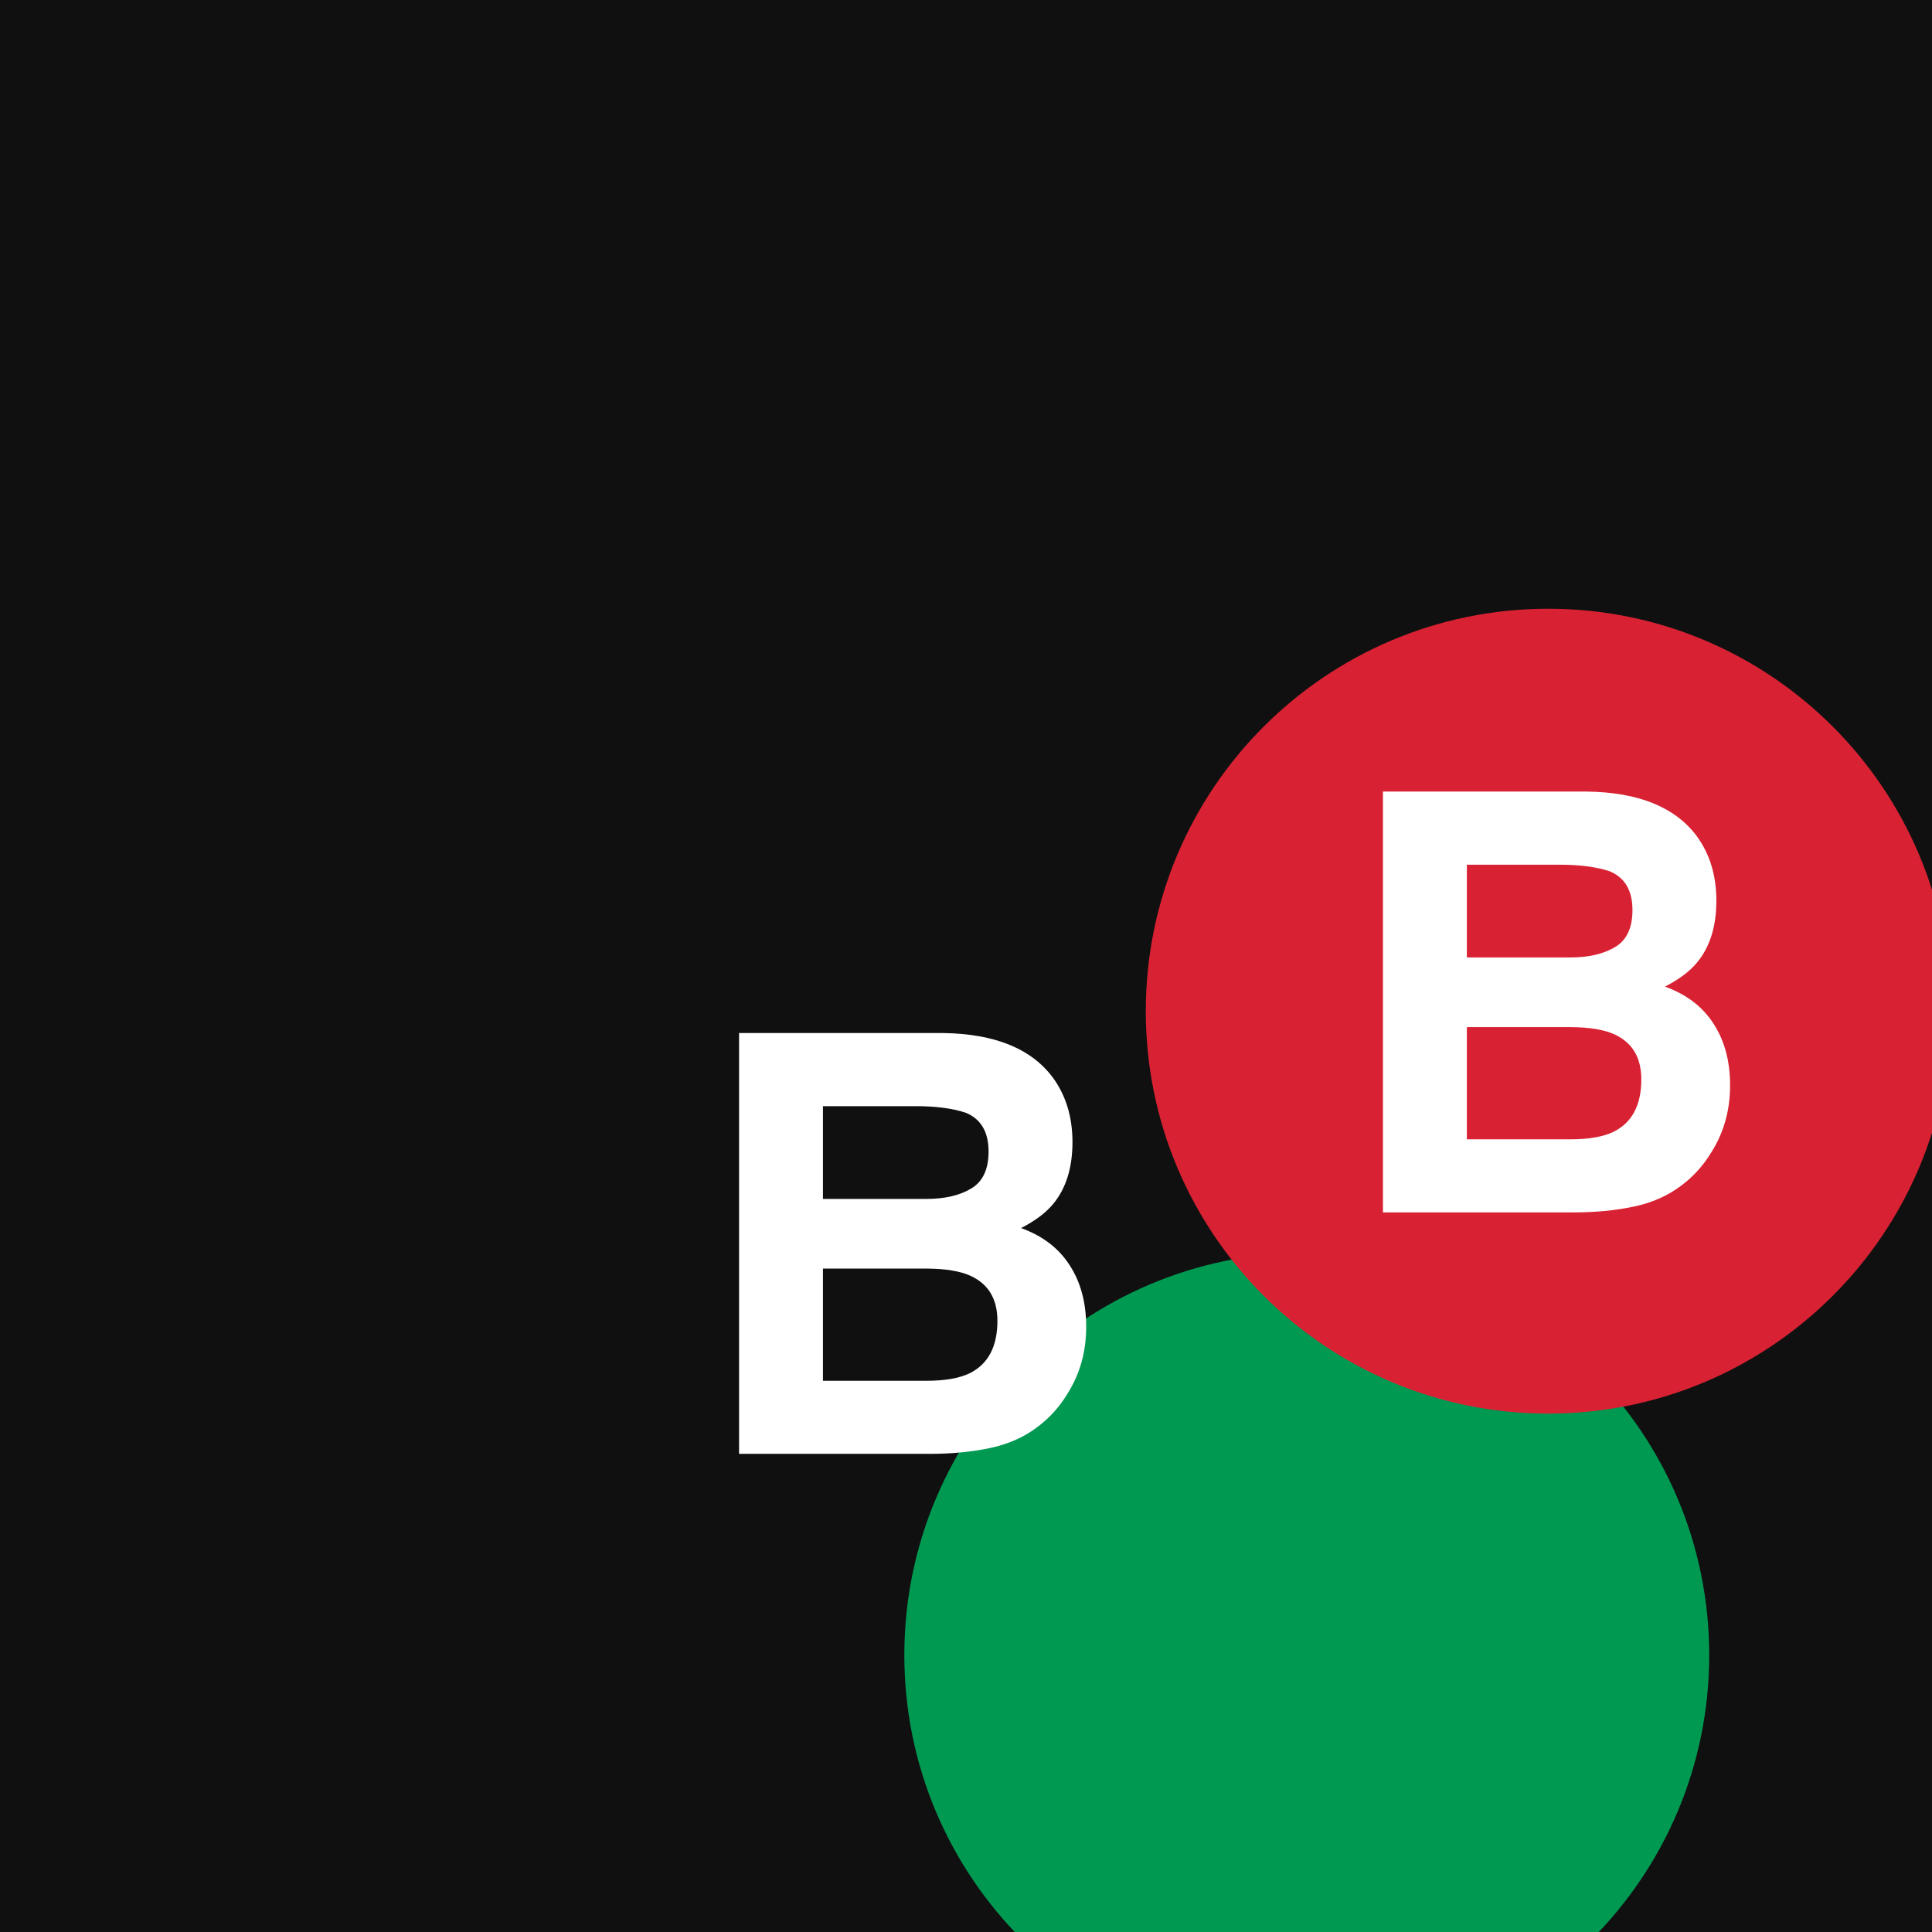
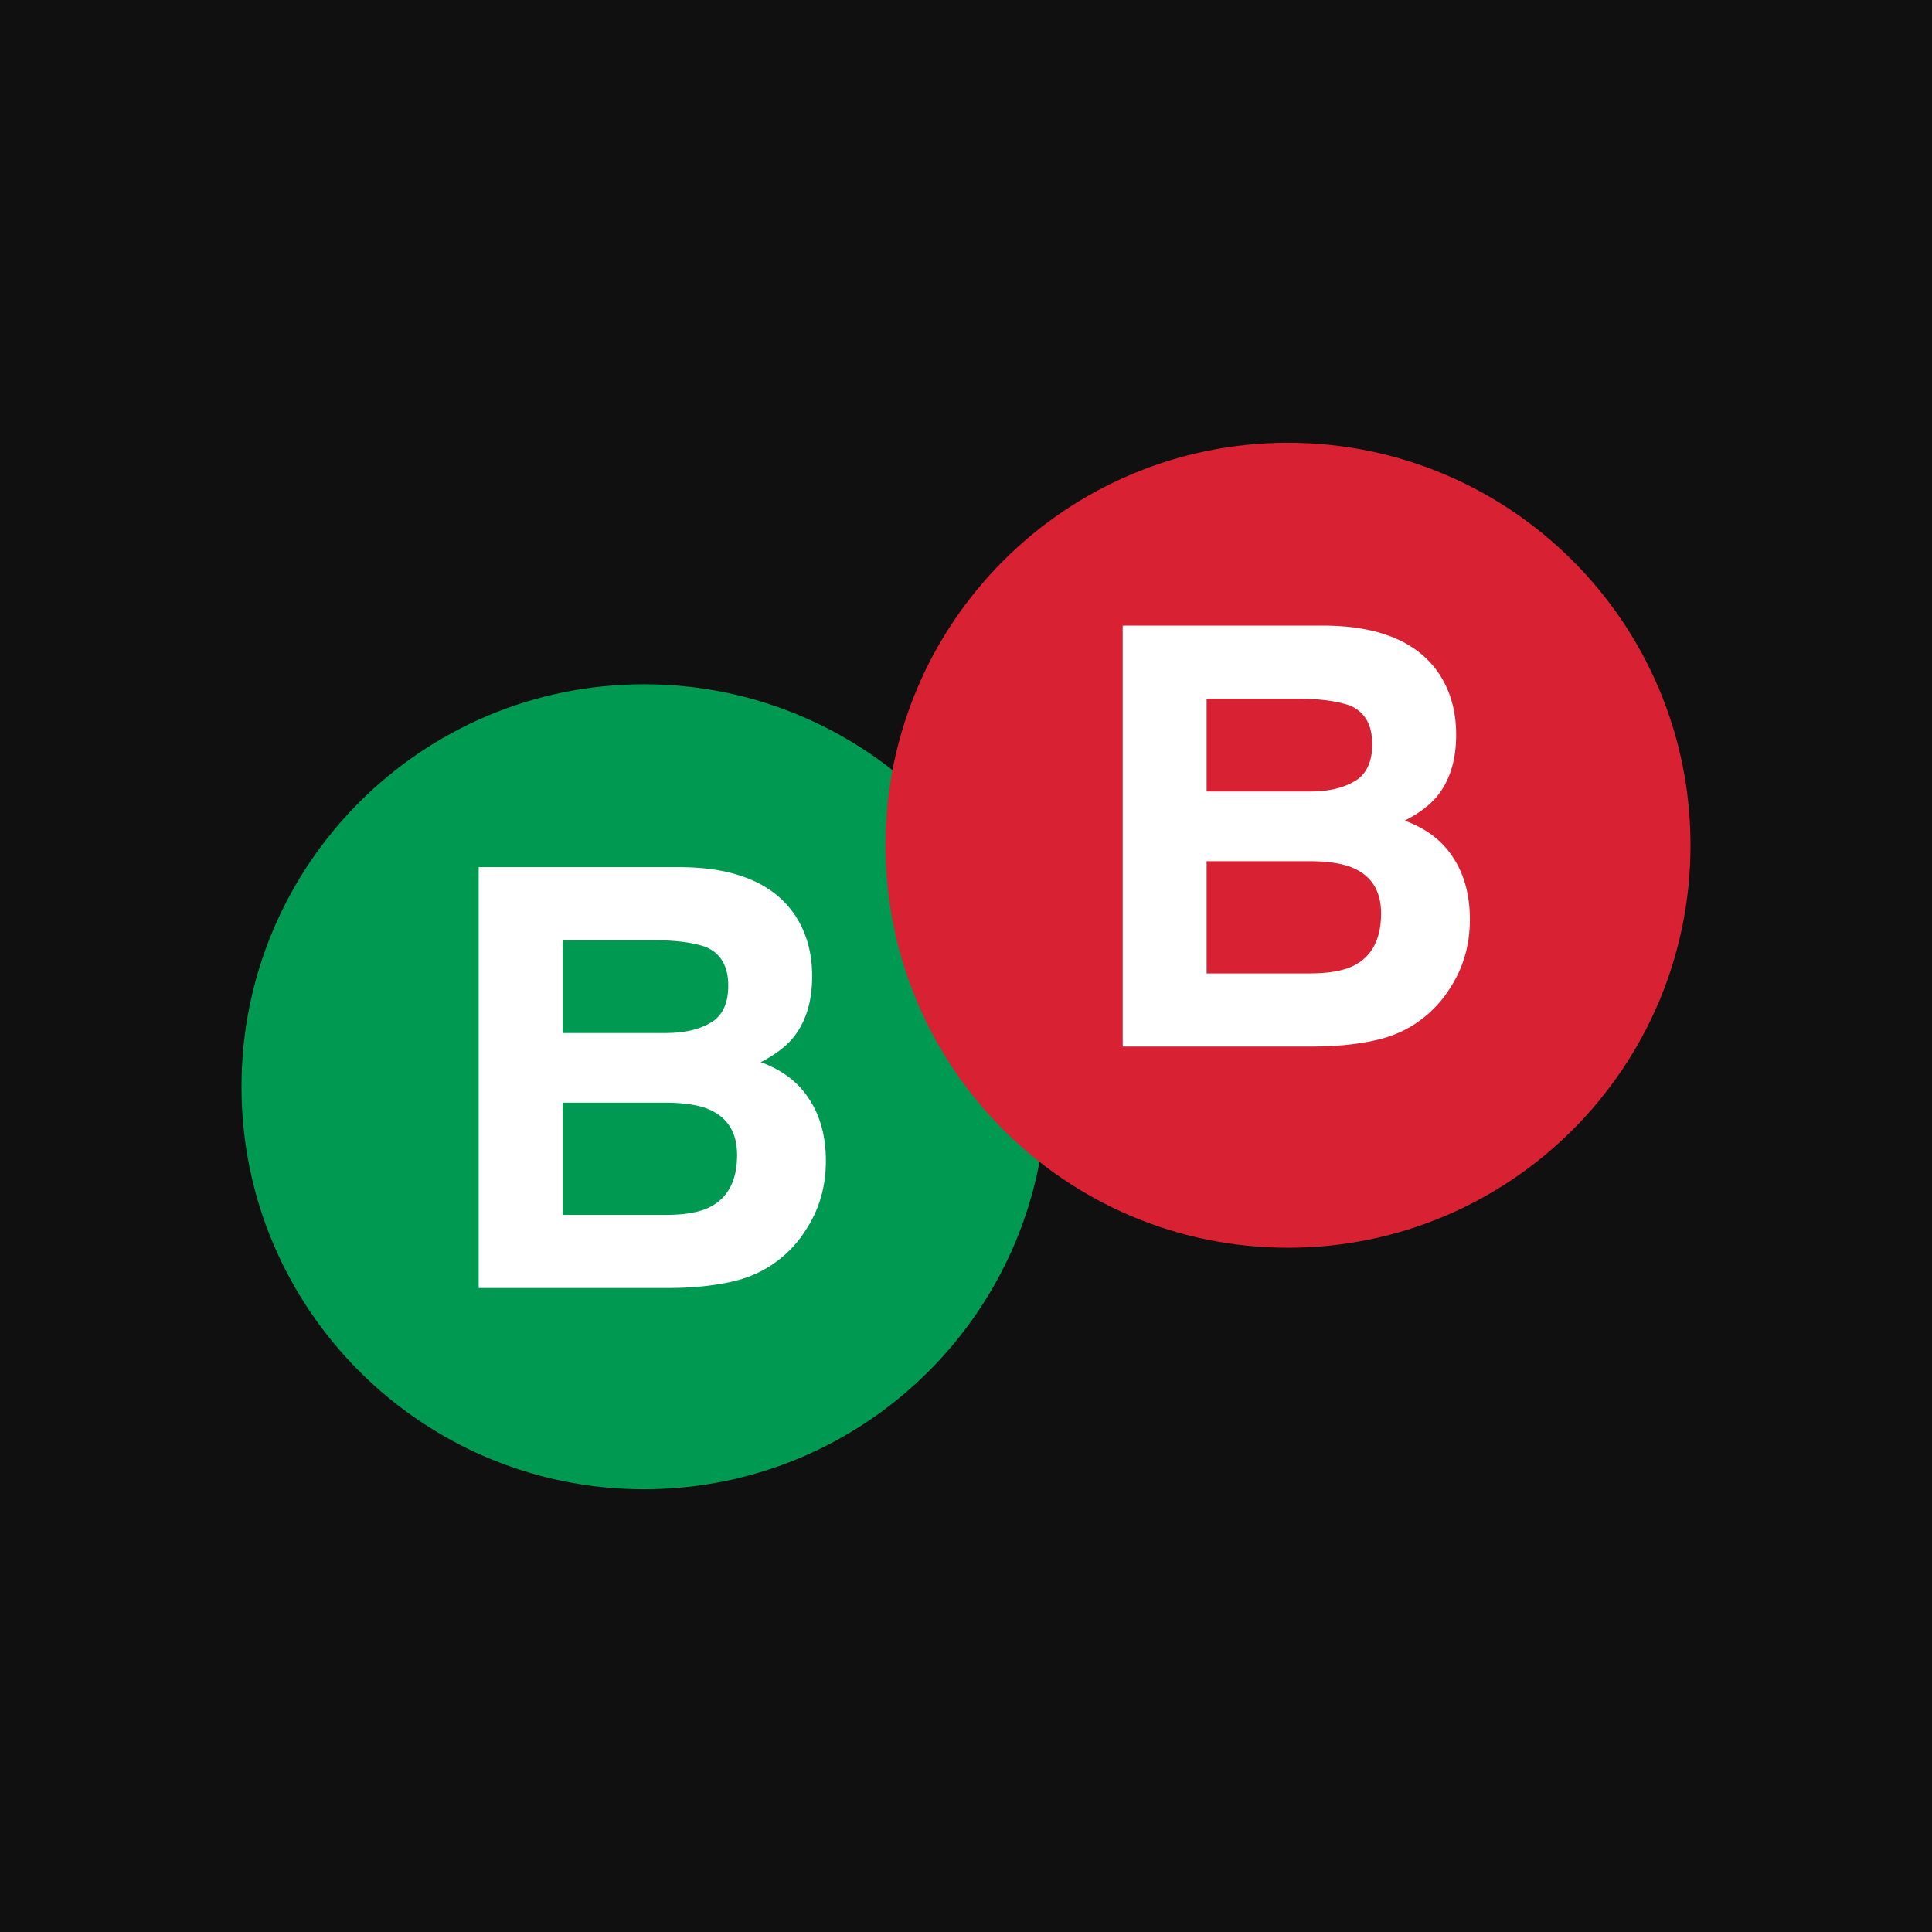
- <svg xmlns="http://www.w3.org/2000/svg" width="1024" height="1024" viewBox="0 0 1024 1024" fill="none">
-   <rect width="1024" height="1024" fill="#101010" />
-   <g transform="translate(362, 216) scale(21.33)">
-     <rect x="5.5" y="21" width="20" height="20" rx="10" transform="rotate(180 15.5 31)" fill="#009952" />
-     <path d="M6.131 26L1.393 26L1.393 15.543L6.472 15.543C7.753 15.562 8.662 15.934 9.196 16.657C9.518 17.102 9.678 17.634 9.678 18.253C9.678 18.892 9.518 19.405 9.196 19.793C9.016 20.01 8.751 20.209 8.401 20.389C8.936 20.583 9.338 20.89 9.607 21.311C9.882 21.732 10.019 22.243 10.019 22.843C10.019 23.463 9.863 24.018 9.551 24.51C9.352 24.837 9.104 25.111 8.806 25.333C8.47 25.589 8.073 25.764 7.614 25.858C7.16 25.953 6.666 26 6.131 26ZM6.082 21.396L3.478 21.396L3.478 24.184L6.046 24.184C6.505 24.184 6.862 24.122 7.117 24C7.581 23.773 7.813 23.337 7.813 22.694C7.813 22.15 7.588 21.777 7.139 21.573C6.888 21.46 6.536 21.401 6.082 21.396ZM7.167 19.403C7.451 19.232 7.593 18.927 7.593 18.488C7.593 18 7.404 17.679 7.025 17.523C6.699 17.414 6.283 17.36 5.777 17.36L3.478 17.36L3.478 19.665L6.046 19.665C6.505 19.665 6.879 19.578 7.167 19.403Z" fill="white" />
-     <rect x="11.5" y="5" width="20" height="20" rx="10" fill="#D82233" />
-     <path d="M22.131 20H17.393V9.543H22.472C23.753 9.562 24.662 9.934 25.196 10.657C25.518 11.102 25.678 11.634 25.678 12.253C25.678 12.892 25.518 13.405 25.196 13.793C25.016 14.01 24.751 14.209 24.401 14.389C24.936 14.583 25.338 14.89 25.607 15.311C25.882 15.732 26.019 16.243 26.019 16.843C26.019 17.463 25.863 18.018 25.551 18.51C25.352 18.837 25.104 19.111 24.806 19.333C24.47 19.588 24.073 19.764 23.614 19.858C23.16 19.953 22.666 20 22.131 20ZM22.082 15.396H19.478V18.184H22.046C22.505 18.184 22.862 18.122 23.117 18C23.581 17.773 23.813 17.337 23.813 16.694C23.813 16.15 23.588 15.777 23.139 15.573C22.888 15.46 22.536 15.401 22.082 15.396ZM23.167 13.403C23.451 13.232 23.593 12.927 23.593 12.488C23.593 12 23.404 11.679 23.025 11.523C22.699 11.414 22.283 11.36 21.777 11.36H19.478V13.665H22.046C22.505 13.665 22.879 13.578 23.167 13.403Z" fill="white" />
-   </g>
+ <svg xmlns="http://www.w3.org/2000/svg" width="48" height="48" viewBox="0 0 48 48" fill="none">
+   <rect width="48" height="48" fill="#101010" />
+   <rect x="26" y="37" width="20" height="20" rx="10" transform="rotate(180 26 37)" fill="#009952" />
+   <path d="M16.631 32L11.893 32L11.893 21.544L16.972 21.544C18.253 21.562 19.162 21.934 19.696 22.657C20.018 23.102 20.178 23.634 20.178 24.253C20.178 24.892 20.018 25.405 19.696 25.793C19.516 26.01 19.251 26.209 18.901 26.389C19.436 26.583 19.838 26.89 20.107 27.311C20.382 27.732 20.519 28.243 20.519 28.843C20.519 29.463 20.363 30.018 20.051 30.51C19.852 30.837 19.604 31.111 19.306 31.333C18.97 31.589 18.573 31.764 18.114 31.858C17.66 31.953 17.166 32 16.631 32ZM16.582 27.396L13.978 27.396L13.978 30.184L16.546 30.184C17.005 30.184 17.362 30.122 17.617 30C18.081 29.773 18.313 29.337 18.313 28.694C18.313 28.15 18.088 27.777 17.639 27.573C17.388 27.46 17.036 27.401 16.582 27.396ZM17.667 25.403C17.951 25.232 18.093 24.927 18.093 24.488C18.093 24 17.904 23.679 17.525 23.523C17.199 23.414 16.783 23.36 16.277 23.36L13.978 23.36L13.978 25.665L16.546 25.665C17.005 25.665 17.379 25.578 17.667 25.403Z" fill="white" />
+   <rect x="22" y="11" width="20" height="20" rx="10" fill="#D82233" />
+   <path d="M32.631 26H27.893V15.543H32.972C34.254 15.562 35.162 15.934 35.696 16.657C36.018 17.102 36.178 17.634 36.178 18.253C36.178 18.892 36.018 19.405 35.696 19.793C35.516 20.01 35.251 20.209 34.901 20.389C35.436 20.583 35.838 20.89 36.107 21.311C36.382 21.732 36.519 22.243 36.519 22.843C36.519 23.463 36.363 24.018 36.051 24.51C35.852 24.837 35.604 25.111 35.306 25.333C34.97 25.588 34.573 25.764 34.114 25.858C33.66 25.953 33.166 26 32.631 26ZM32.582 21.396H29.978V24.184H32.546C33.005 24.184 33.362 24.122 33.617 24C34.081 23.773 34.313 23.337 34.313 22.694C34.313 22.15 34.088 21.777 33.639 21.573C33.388 21.46 33.036 21.401 32.582 21.396ZM33.667 19.403C33.951 19.232 34.093 18.927 34.093 18.488C34.093 18 33.904 17.679 33.525 17.523C33.199 17.414 32.783 17.36 32.277 17.36H29.978V19.665H32.546C33.005 19.665 33.379 19.578 33.667 19.403Z" fill="white" />
</svg>
